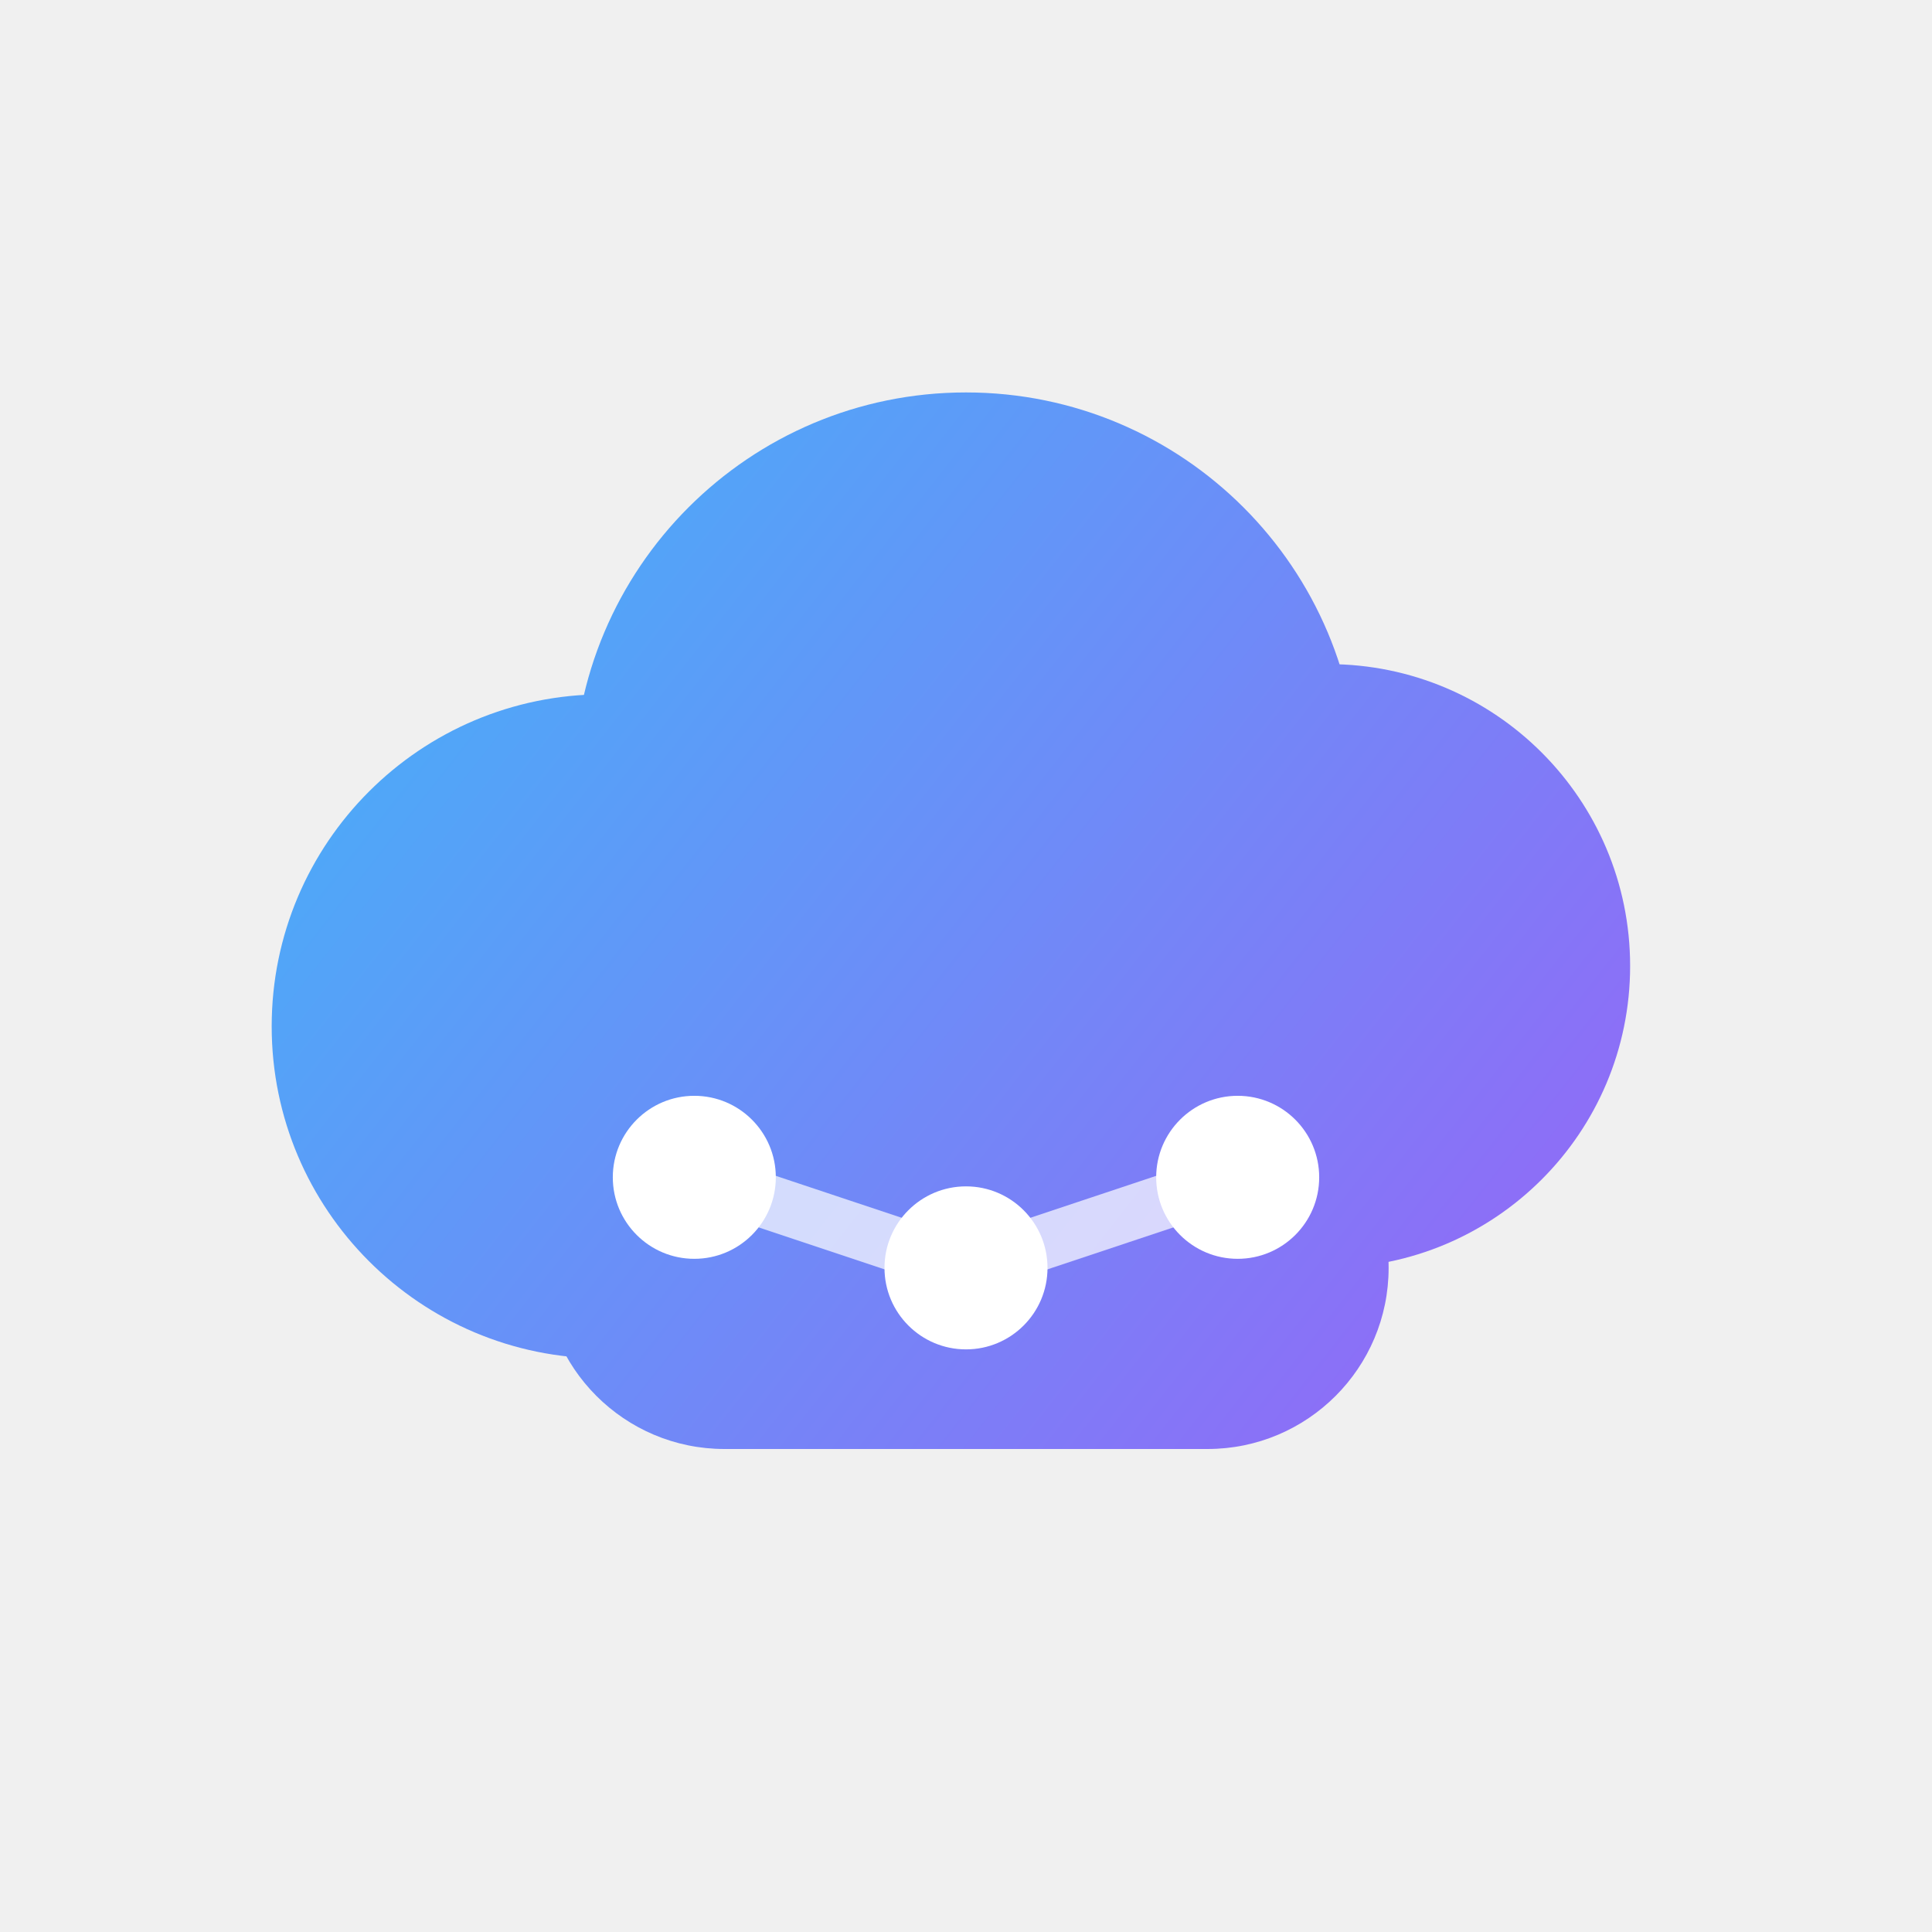
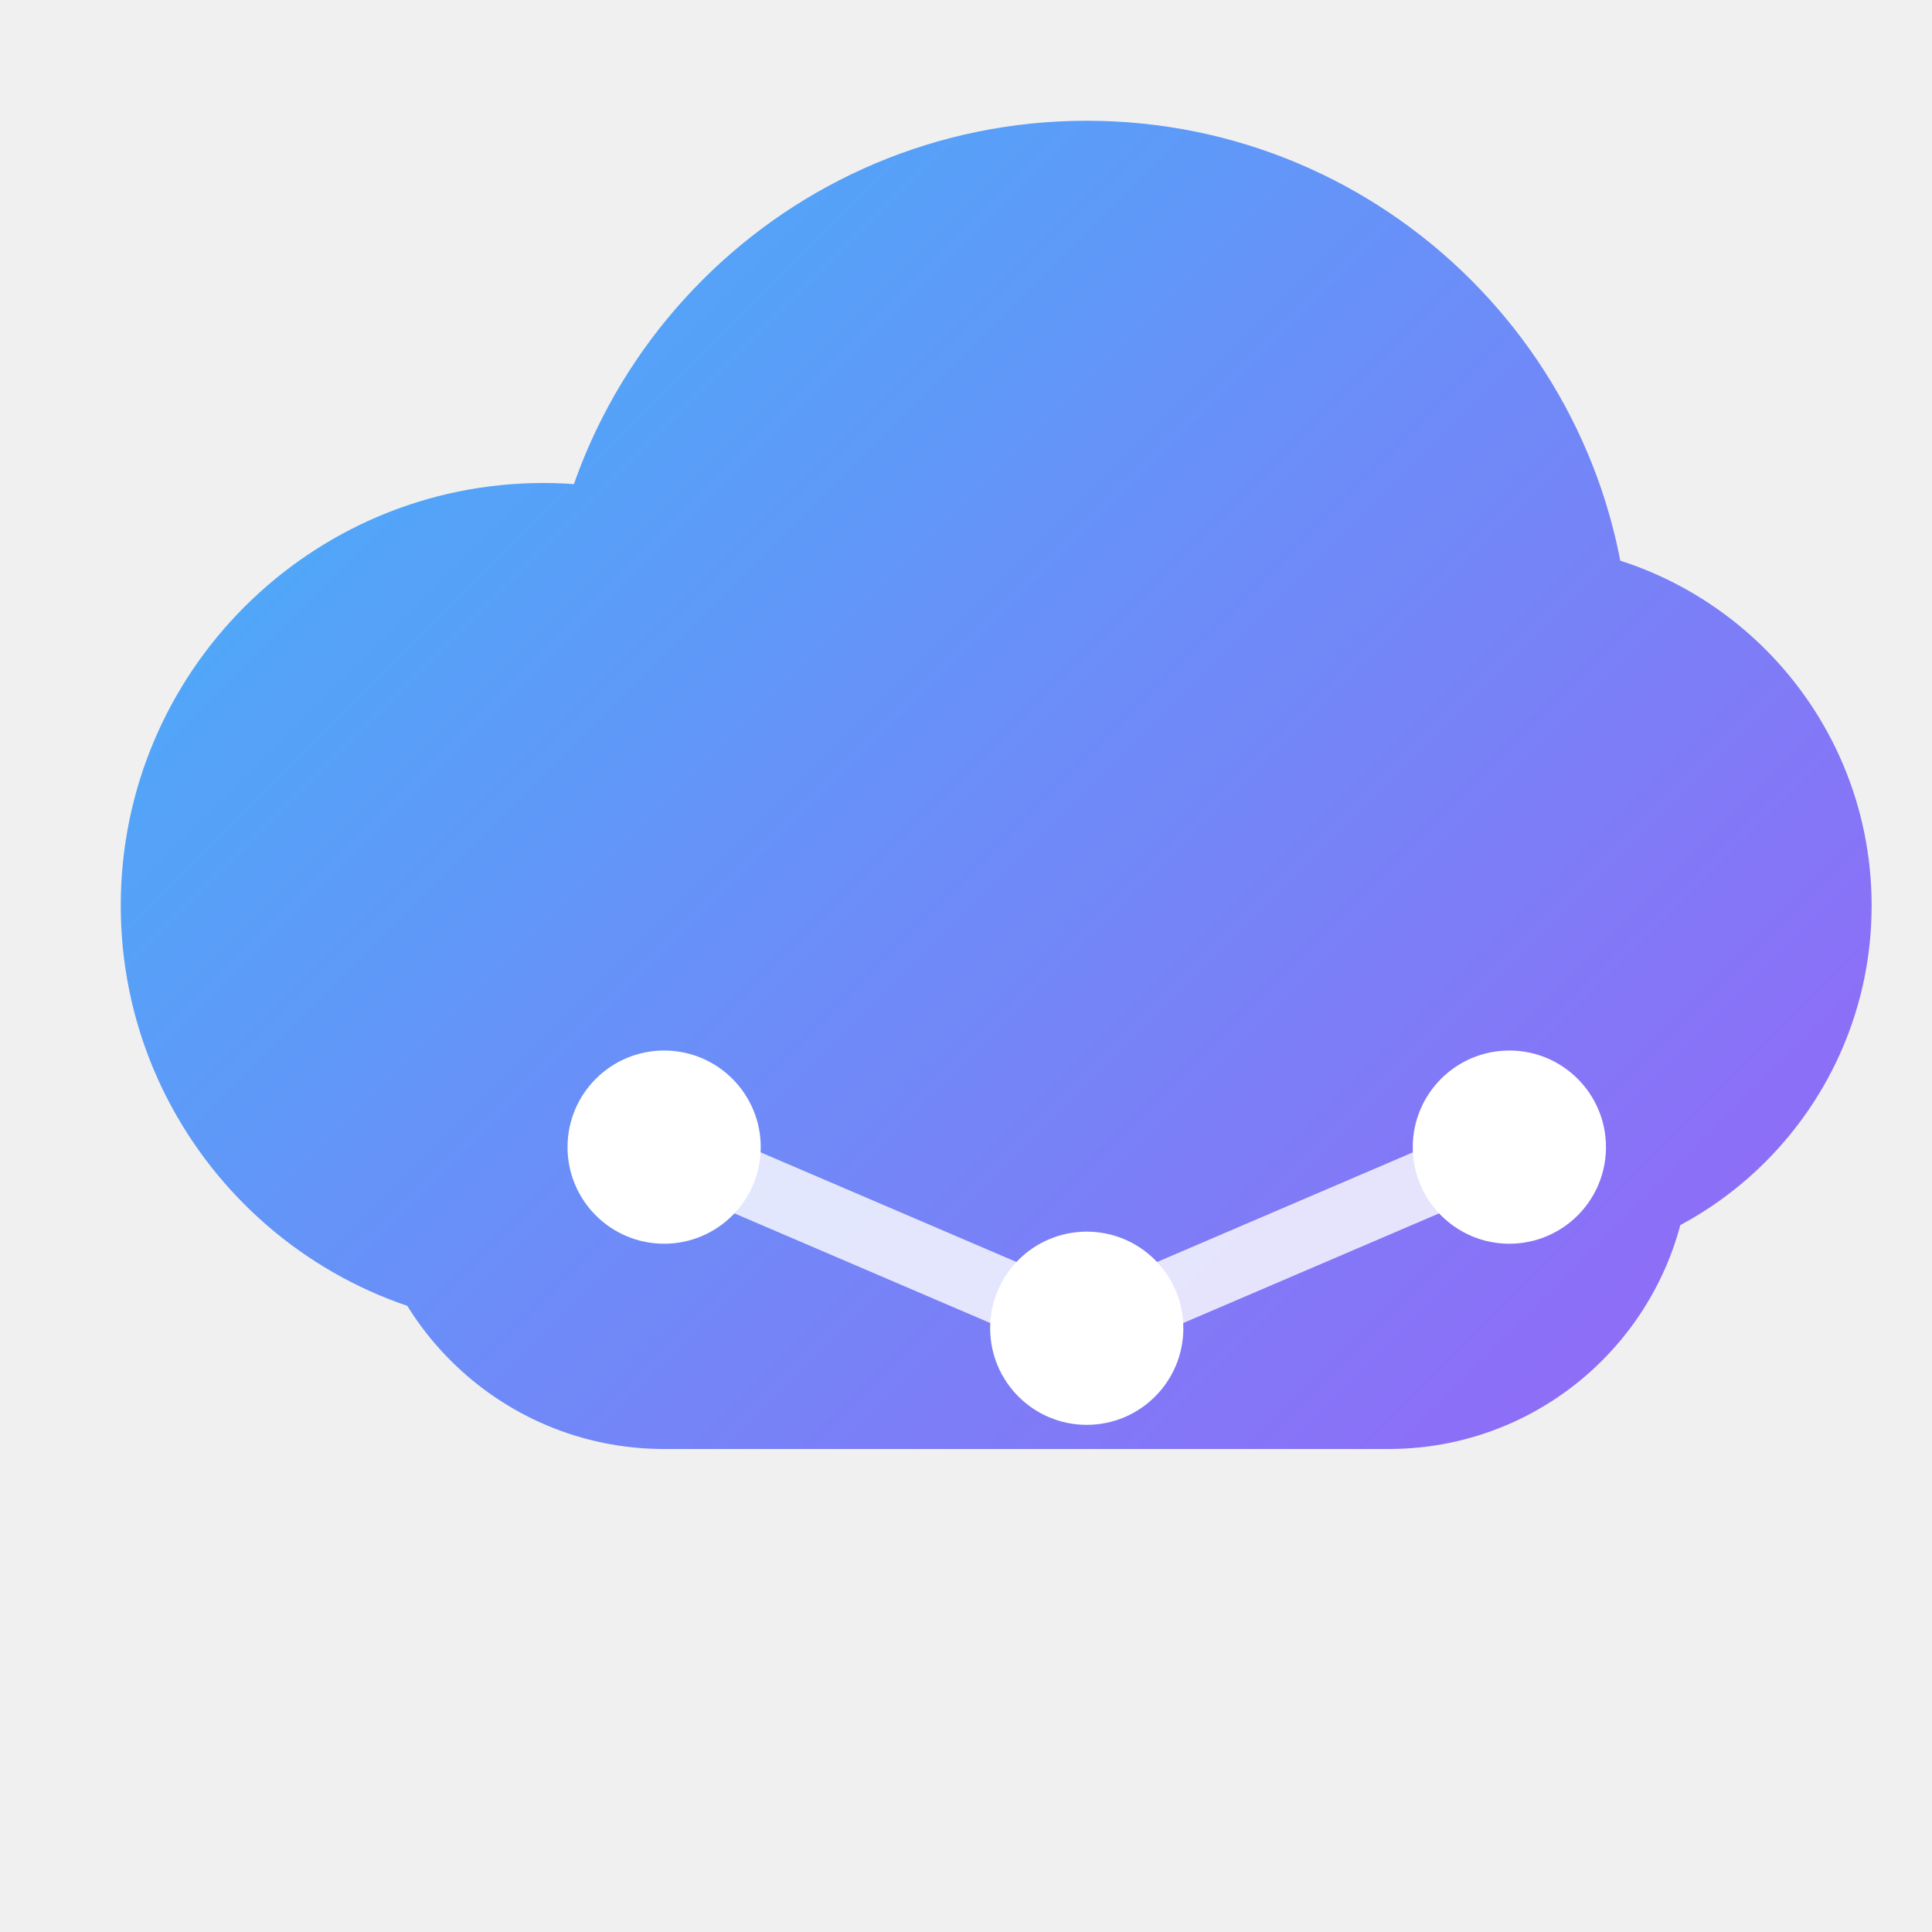
- <svg xmlns="http://www.w3.org/2000/svg" width="128" height="128" viewBox="0 0 32 32" fill="none">
+ <svg xmlns="http://www.w3.org/2000/svg" viewBox="0 0 32 32" fill="none">
  <defs>
-     <linearGradient id="g" x1="2" y1="6" x2="30" y2="28" gradientUnits="userSpaceOnUse">
+     <linearGradient id="g" x1="0" y1="0" x2="32" y2="32" gradientUnits="userSpaceOnUse">
      <stop stop-color="#38bdf8" />
      <stop offset="1" stop-color="#a855f7" />
    </linearGradient>
  </defs>
  <g>
-     <circle cx="10" cy="17" r="5.5" fill="url(#g)" />
-     <circle cx="16" cy="13" r="6.5" fill="url(#g)" />
-     <circle cx="22" cy="16" r="5" fill="url(#g)" />
-     <rect x="9" y="18" width="14" height="6" rx="3" fill="url(#g)" />
+     <circle cx="9" cy="15" r="7" fill="url(#g)" />
+     <circle cx="18" cy="11" r="9" fill="url(#g)" />
+     <circle cx="25" cy="15" r="6" fill="url(#g)" />
+     <rect x="6" y="14" width="22" height="10" rx="5" fill="url(#g)" />
  </g>
-   <path d="M11.5 19.5L16 21L20.5 19.5" stroke="white" stroke-opacity="0.7" stroke-width="0.9" stroke-linecap="round" stroke-linejoin="round" fill="none" />
-   <circle cx="11.5" cy="19.5" r="1.35" fill="white" />
-   <circle cx="16" cy="21" r="1.35" fill="white" />
-   <circle cx="20.5" cy="19.5" r="1.35" fill="white" />
+   <path d="M11 19L18 22L25 19" stroke="white" stroke-opacity="0.8" stroke-width="1.1" stroke-linecap="round" stroke-linejoin="round" fill="none" />
+   <circle cx="11" cy="19" r="1.6" fill="white" />
+   <circle cx="18" cy="22" r="1.6" fill="white" />
+   <circle cx="25" cy="19" r="1.6" fill="white" />
</svg>
